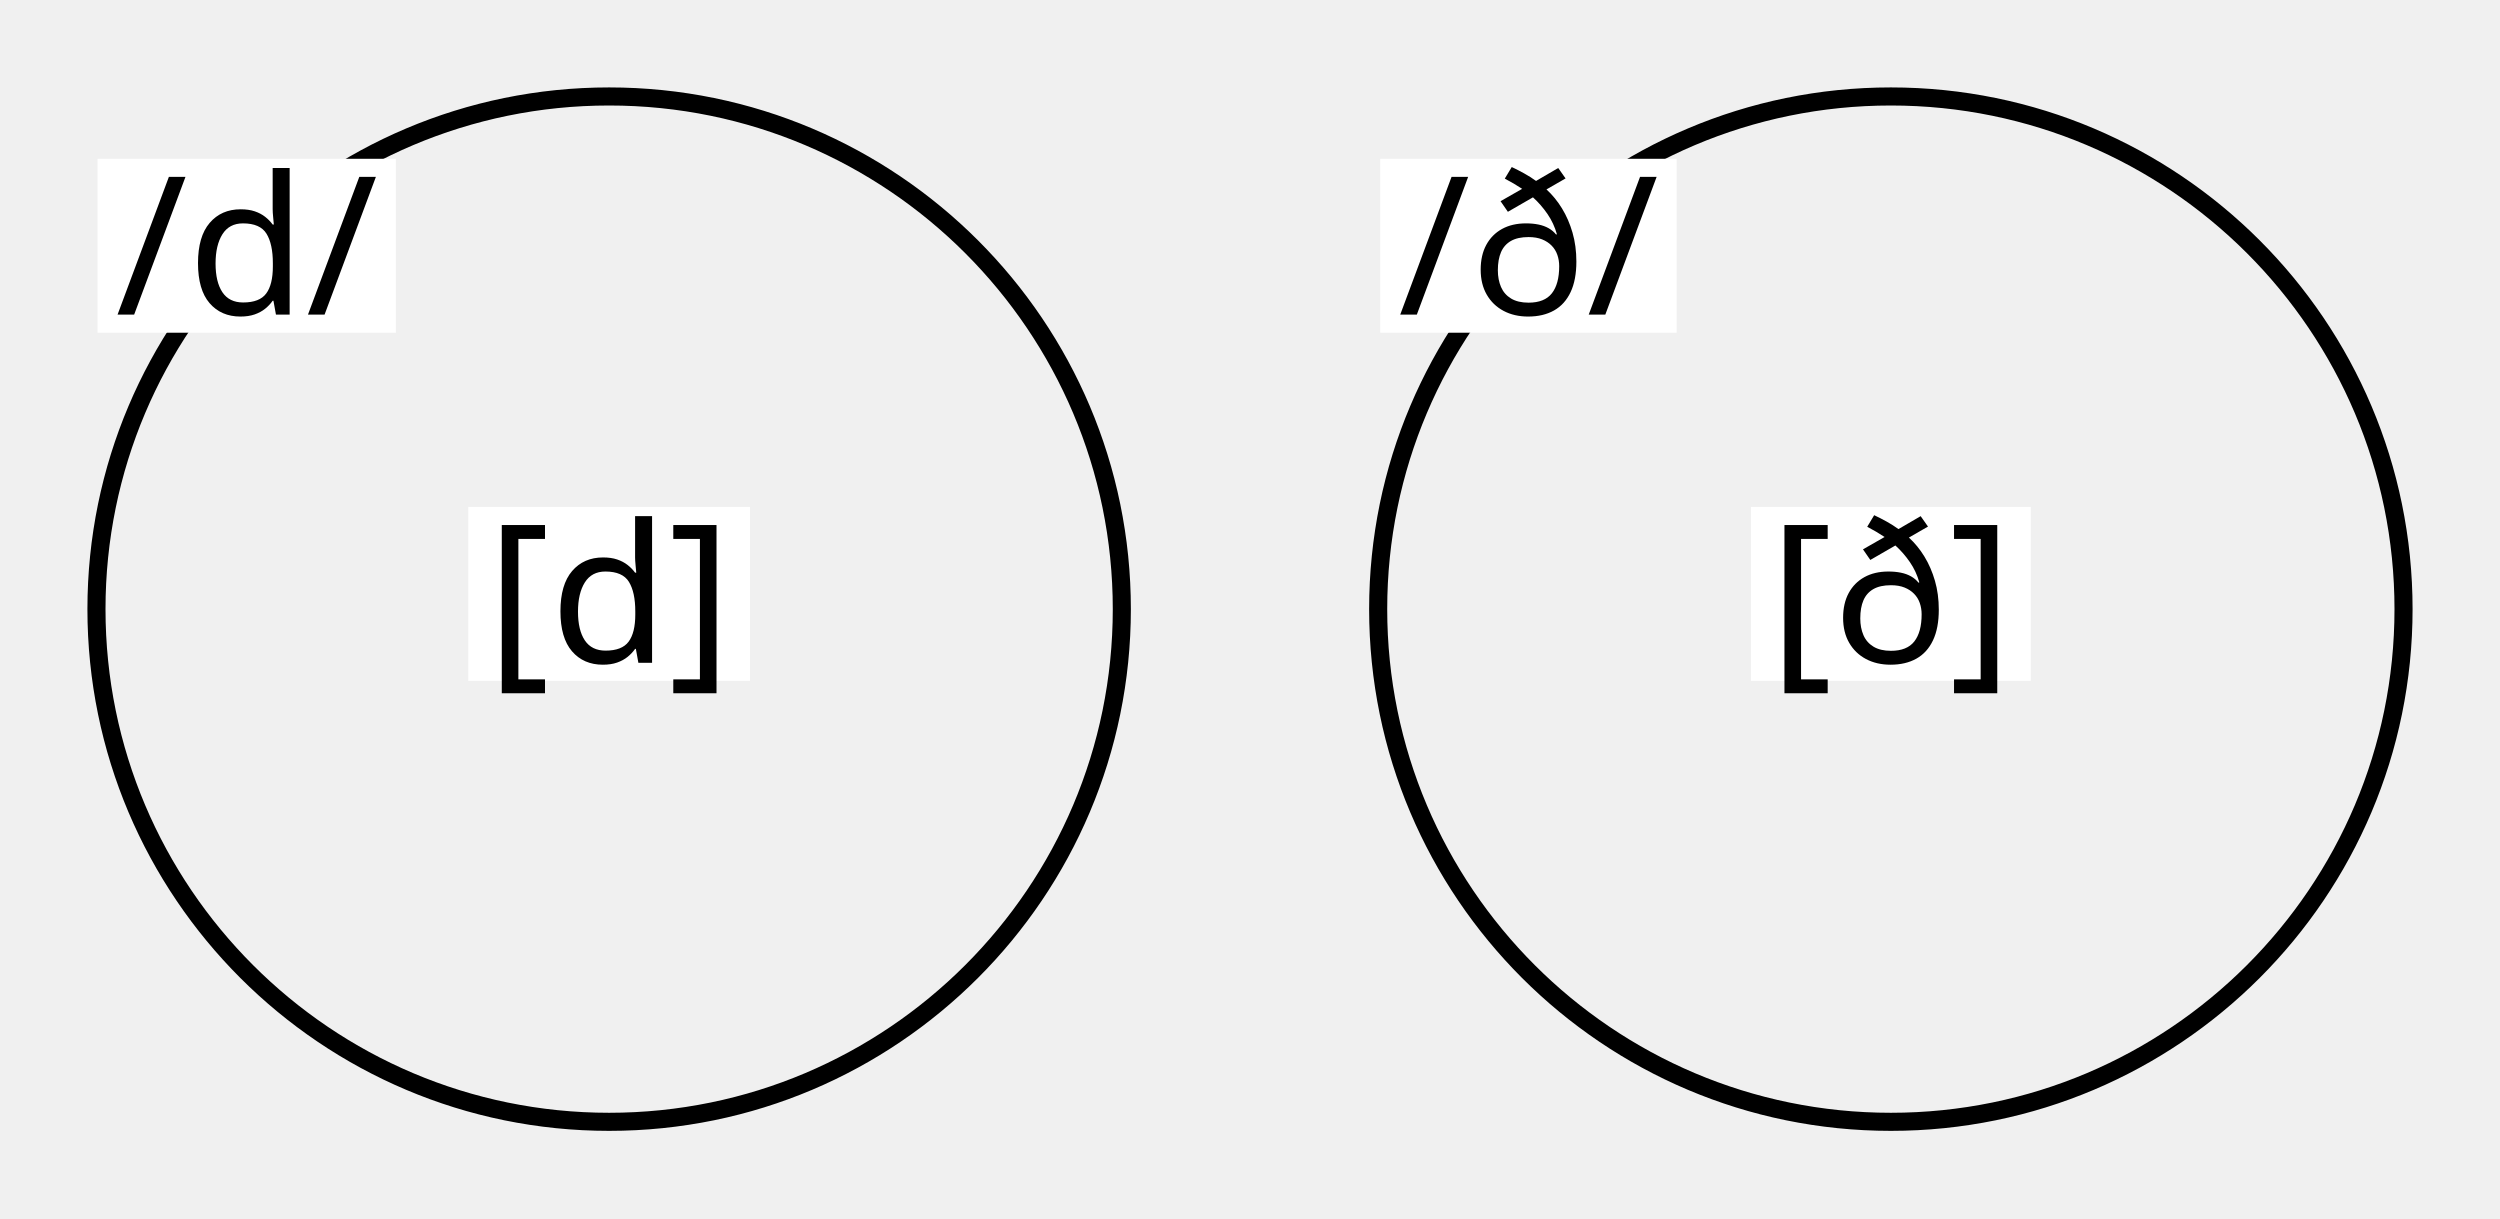
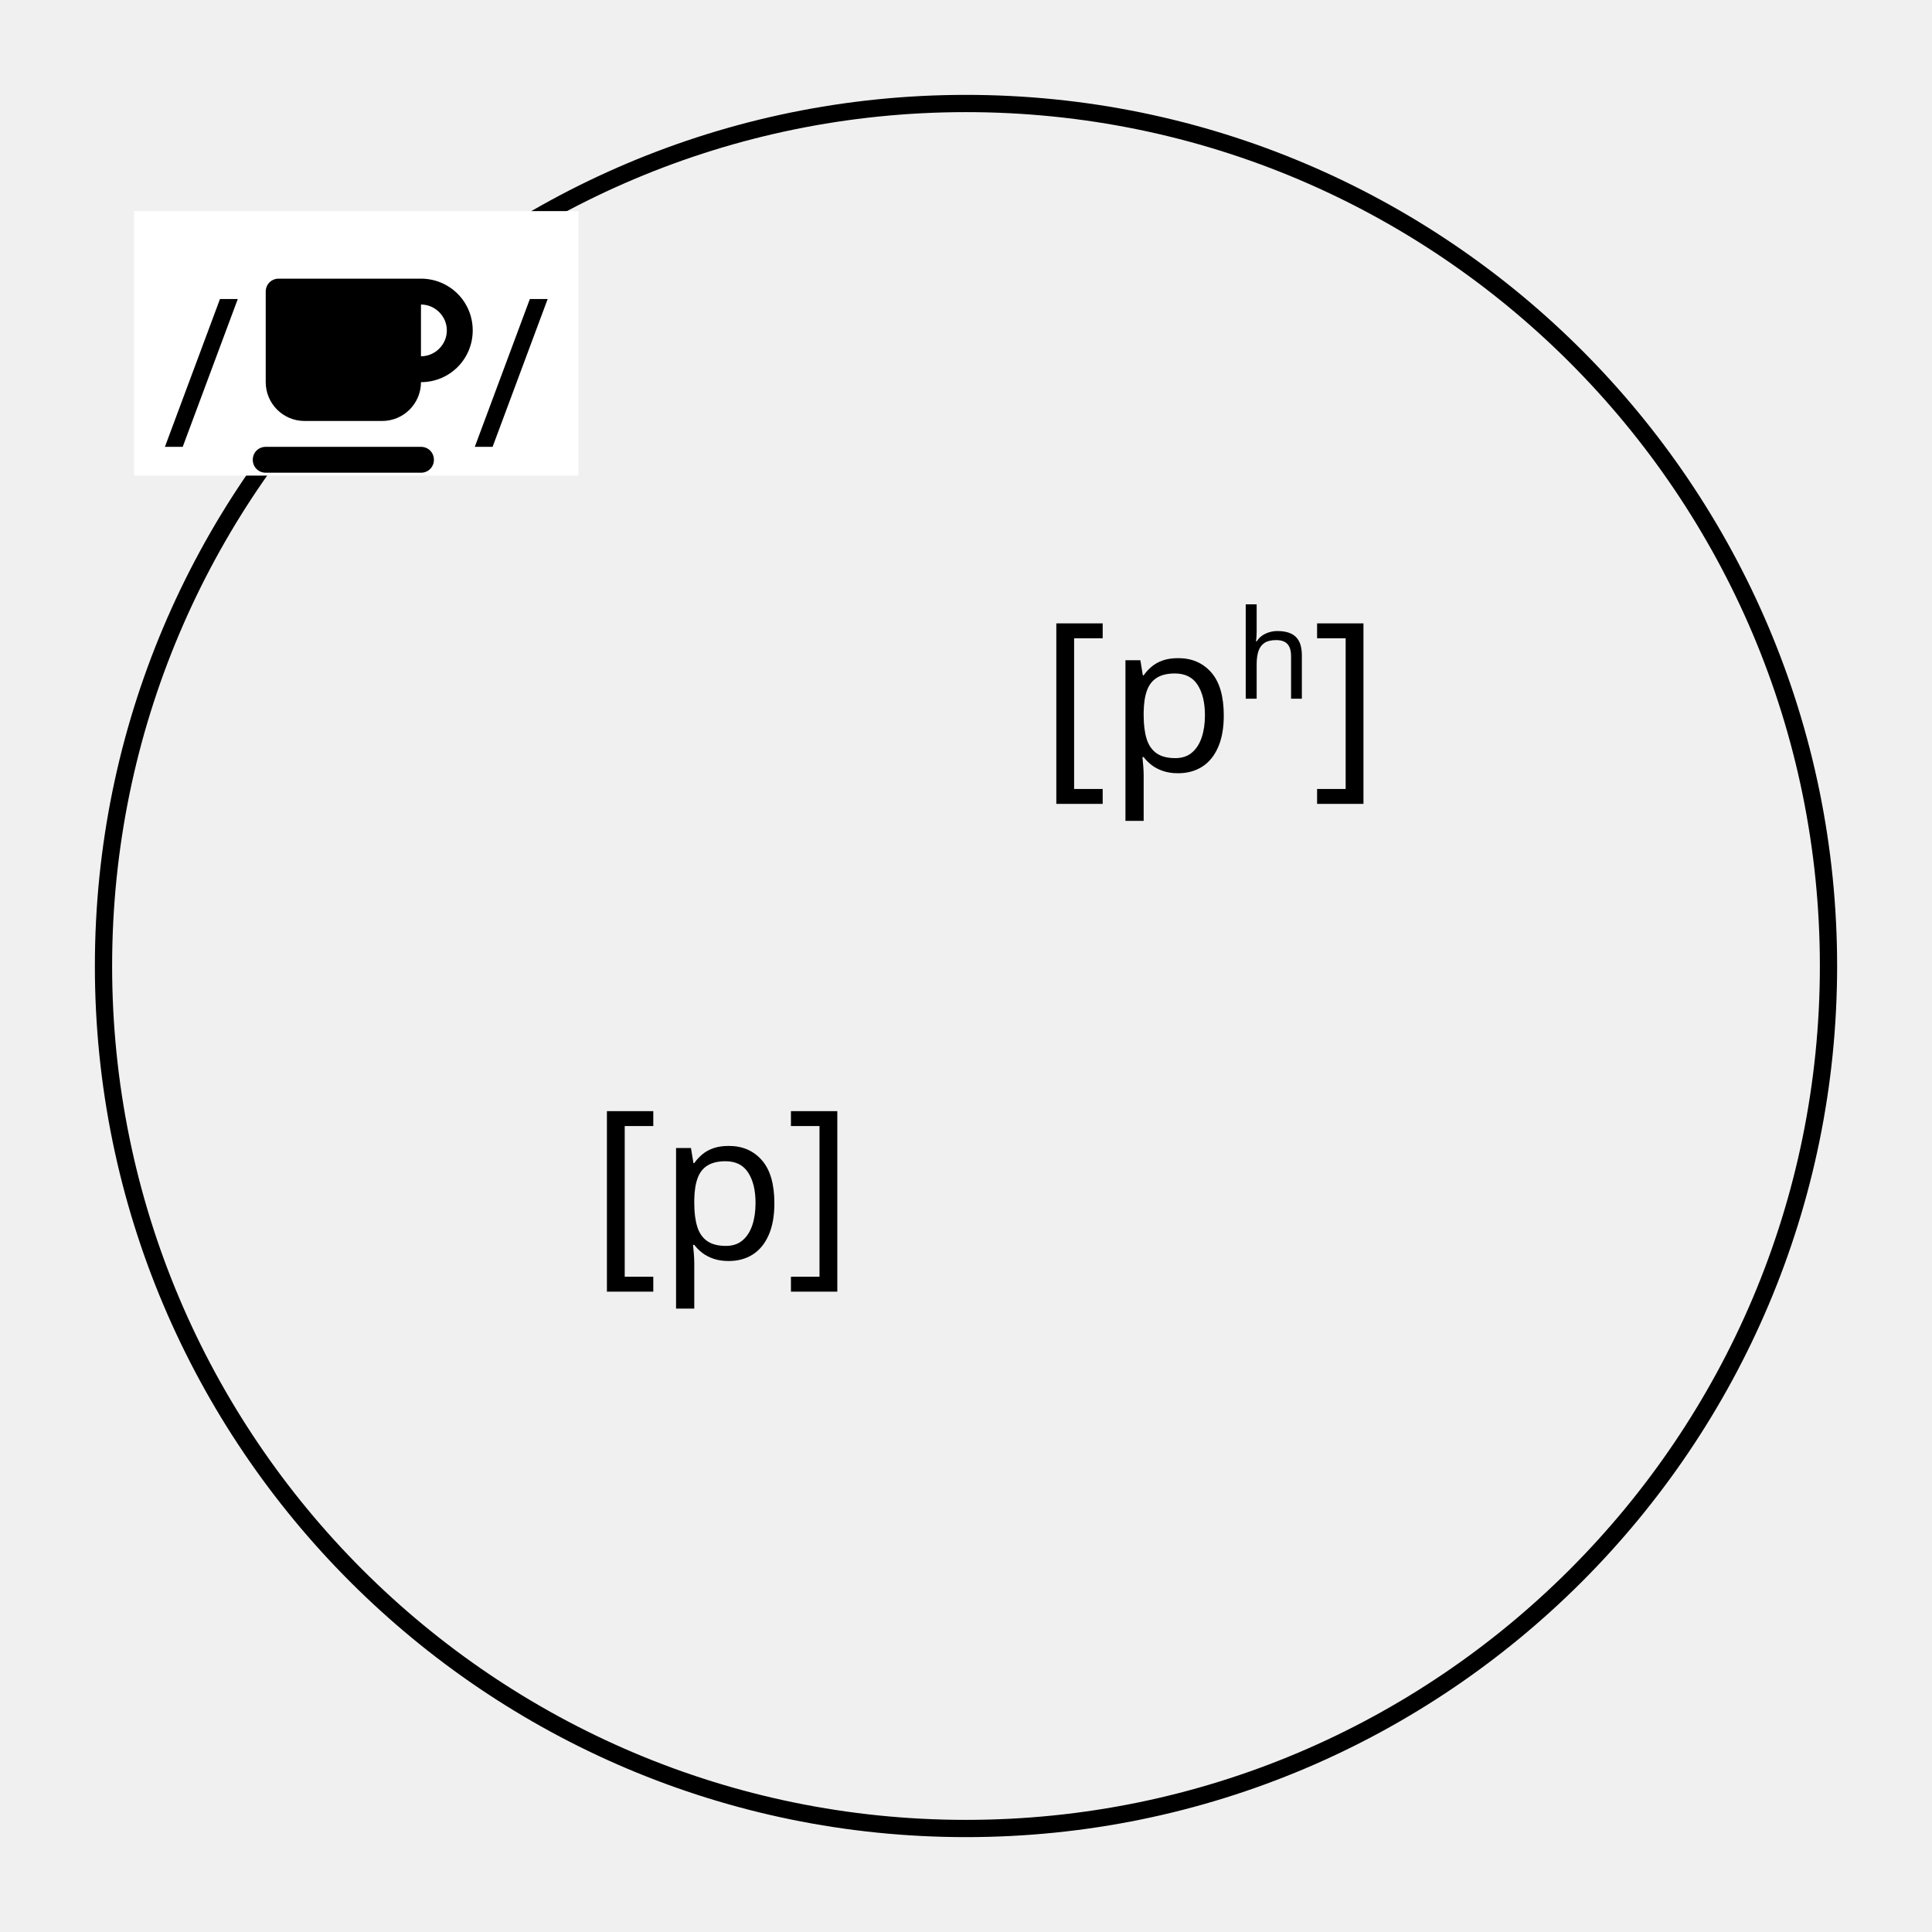
- <svg xmlns="http://www.w3.org/2000/svg" xmlns:xlink="http://www.w3.org/1999/xlink" viewBox="0 0 414.677 202.079" width="414.677pt" height="202.079pt">
-   <g transform="translate(16 16)">
-     <path fill="none" stroke="#000000" stroke-width="3" stroke-linecap="butt" stroke-linejoin="miter" stroke-miterlimit="4" d="M 0 0m 85.039 0c -46.923 0 -85.039 38.116 -85.039 85.039c 0 46.923 38.116 85.039 85.039 85.039c 46.923 0 85.039 -38.116 85.039 -85.039c 0 -46.923 -38.116 -85.039 -85.039 -85.039Z " />
-     <path fill="none" transform="translate(0.1794236 10.33942)" d="M 0 0h 49.488v 29.168h -49.488v -29.168Z " />
-     <g transform="translate(0.1794236 10.33942)">
+ <svg xmlns="http://www.w3.org/2000/svg" xmlns:xlink="http://www.w3.org/1999/xlink" viewBox="0 0 336 336" width="336pt" height="336pt">
+   <g transform="translate(18 18)">
+     <path fill="none" stroke="#000000" stroke-width="3" stroke-linecap="butt" stroke-linejoin="miter" stroke-miterlimit="4" d="M 0 0m 150 0c -82.768 0 -150 67.232 -150 150c 0 82.768 67.232 150 150 150c 82.768 0 150 -67.232 150 -150c 0 -82.768 -67.232 -150 -150 -150Z " />
+     <path fill="none" transform="translate(5.32015 18.71215)" d="M 0 0h 77.284v 50.5h -77.284v -50.5Z " />
+     <g transform="translate(5.32015 18.71215)">
      <g>
-         <path fill="#ffffff" fill-rule="nonzero" d="M 0 0v 28.848h 49.488v -28.848Z " />
-         <g transform="matrix(1 0 0 -1 3 25.848)">
-           <use xlink:href="#g75554AFE9023C4AEFAC1CCF08D5B6079" x="0" y="0" fill="#000000" fill-rule="nonzero" />
-           <use xlink:href="#g5B51BA1B344E98172D406020943D12B1" x="11.904" y="0" fill="#000000" fill-rule="nonzero" />
-           <use xlink:href="#g75554AFE9023C4AEFAC1CCF08D5B6079" x="31.584" y="0" fill="#000000" fill-rule="nonzero" />
+         <path fill="#ffffff" fill-rule="nonzero" d="M 0 0v 46h 77.284v -46Z " />
+         <g transform="matrix(1 0 0 -1 5 41)">
+           <use xlink:href="#g838671F6324325CDC9C32F567971A332" x="0" y="0" fill="#000000" fill-rule="nonzero" />
+         </g>
+         <g transform="matrix(1 0 0 -1 18.392 41)">
+           <use xlink:href="#g1B8C5818EC1FD758A032B26ECDE29B90" x="0" y="0" fill="#000000" fill-rule="nonzero" />
+         </g>
+         <g transform="matrix(1 0 0 -1 58.892 41)">
+           <use xlink:href="#g838671F6324325CDC9C32F567971A332" x="0" y="0" fill="#000000" fill-rule="nonzero" />
        </g>
      </g>
    </g>
-     <path fill="none" transform="translate(61.67137 68.08737)" d="M 0 0h 46.736v 33.904h -46.736v -33.904Z " />
-     <g transform="translate(61.67137 68.08737)">
-       <g>
-         <path fill="#ffffff" fill-rule="nonzero" d="M 0 0v 28.848h 46.736v -28.848Z " />
-         <g transform="matrix(1 0 0 -1 3 25.848)">
-           <use xlink:href="#gAF9B48C8895F5137ECE145ECE24EC910" x="0" y="0" fill="#000000" fill-rule="nonzero" />
-           <use xlink:href="#g5B51BA1B344E98172D406020943D12B1" x="10.528" y="0" fill="#000000" fill-rule="nonzero" />
-           <use xlink:href="#gEF18DF88D334EB98019AF3BF003EE3F7" x="30.208" y="0" fill="#000000" fill-rule="nonzero" />
-         </g>
+     <path fill="none" transform="translate(84.67086 175.2431)" d="M 0 0h 45.828v 34.344h -45.828v -34.344Z " />
+     <g transform="translate(84.67086 175.2431)">
+       <g transform="matrix(1 0 0 -1 0 25.704)">
+         <use xlink:href="#g557798AB30B557E7B5AF50D68E8CA089" x="0" y="0" fill="#000000" fill-rule="nonzero" />
+         <use xlink:href="#gB23BE7A8D3ADB8DF5E492B6AD294D180" x="11.844" y="0" fill="#000000" fill-rule="nonzero" />
+         <use xlink:href="#gC947C49F1B4BBCD69C069899F259273D" x="33.984" y="0" fill="#000000" fill-rule="nonzero" />
      </g>
    </g>
-     <path fill="none" stroke="#000000" stroke-width="3" stroke-linecap="butt" stroke-linejoin="miter" stroke-miterlimit="4" transform="translate(212.5984)" d="M 0 0m 85.039 0c -46.923 0 -85.039 38.116 -85.039 85.039c 0 46.923 38.116 85.039 85.039 85.039c 46.923 0 85.039 -38.116 85.039 -85.039c 0 -46.923 -38.116 -85.039 -85.039 -85.039Z " />
-     <path fill="none" transform="translate(212.9378 10.33942)" d="M 0 0h 49.168v 29.168h -49.168v -29.168Z " />
-     <g transform="translate(212.9378 10.33942)">
-       <g>
-         <path fill="#ffffff" fill-rule="nonzero" d="M 0 0v 28.848h 49.168v -28.848Z " />
-         <g transform="matrix(1 0 0 -1 3 25.848)">
-           <use xlink:href="#g75554AFE9023C4AEFAC1CCF08D5B6079" x="0" y="0" fill="#000000" fill-rule="nonzero" />
-           <use xlink:href="#gDCC0B5204681750F4B882A9904AA1E8D" x="11.904" y="0" fill="#000000" fill-rule="nonzero" />
-           <use xlink:href="#g75554AFE9023C4AEFAC1CCF08D5B6079" x="31.264" y="0" fill="#000000" fill-rule="nonzero" />
-         </g>
+     <path fill="none" transform="translate(162.8267 90.41286)" d="M 0 0h 59.177v 34.344h -59.177v -34.344Z " />
+     <g transform="translate(162.8267 90.41286)">
+       <g transform="matrix(1 0 0 -1 0 25.704)">
+         <use xlink:href="#g557798AB30B557E7B5AF50D68E8CA089" x="0" y="0" fill="#000000" fill-rule="nonzero" />
+         <use xlink:href="#gB23BE7A8D3ADB8DF5E492B6AD294D180" x="11.844" y="0" fill="#000000" fill-rule="nonzero" />
      </g>
-     </g>
-     <path fill="none" transform="translate(274.4298 68.08737)" d="M 0 0h 46.416v 33.904h -46.416v -33.904Z " />
-     <g transform="translate(274.4298 68.08737)">
-       <g>
-         <path fill="#ffffff" fill-rule="nonzero" d="M 0 0v 28.848h 46.416v -28.848Z " />
-         <g transform="matrix(1 0 0 -1 3 25.848)">
-           <use xlink:href="#gAF9B48C8895F5137ECE145ECE24EC910" x="0" y="0" fill="#000000" fill-rule="nonzero" />
-           <use xlink:href="#gDCC0B5204681750F4B882A9904AA1E8D" x="10.528" y="0" fill="#000000" fill-rule="nonzero" />
-           <use xlink:href="#gEF18DF88D334EB98019AF3BF003EE3F7" x="29.888" y="0" fill="#000000" fill-rule="nonzero" />
-         </g>
+       <g transform="matrix(1 0 0 -1 33.984 13.104)">
+         <use xlink:href="#g7E4D576163944498BA866914E159B893" x="0" y="0" fill="#000000" fill-rule="nonzero" />
+       </g>
+       <g transform="matrix(1 0 0 -1 47.3328 25.704)">
+         <use xlink:href="#gC947C49F1B4BBCD69C069899F259273D" x="0" y="0" fill="#000000" fill-rule="nonzero" />
      </g>
    </g>
  </g>
  <defs>
-     <symbol id="g75554AFE9023C4AEFAC1CCF08D5B6079" overflow="visible">
-       <path d="M 0 0m 11.584 22.848l -8.512 -22.848h -2.752l 8.512 22.848h 2.752Z " />
+     <symbol id="g838671F6324325CDC9C32F567971A332" overflow="visible">
+       <path d="M 0 0m 13.032 25.704l -9.576 -25.704h -3.096l 9.576 25.704h 3.096Z " />
    </symbol>
-     <symbol id="g5B51BA1B344E98172D406020943D12B1" overflow="visible">
-       <path d="M 0 0m 8.8 -0.32q -3.2 0 -5.12 2.224q -1.92 2.224 -1.92 6.64q 0 4.416 1.936 6.672q 1.936 2.256 5.136 2.256q 1.344 0 2.336 -0.336q 0.992 -0.336 1.728 -0.912q 0.736 -0.576 1.248 -1.28h 0.192q -0.032 0.416 -0.112 1.232q -0.08 0.816 -0.08 1.296v 6.848h 2.816v -24.32h -2.272l -0.416 2.304h -0.128q -0.512 -0.736 -1.248 -1.328q -0.736 -0.592 -1.744 -0.944q -1.008 -0.352 -2.352 -0.352Z m 0.448 2.336q 2.72 0 3.824 1.488q 1.104 1.488 1.104 4.496v 0.512q 0 3.2 -1.056 4.912q -1.056 1.712 -3.904 1.712q -2.272 0 -3.408 -1.808q -1.136 -1.808 -1.136 -4.848q 0 -3.072 1.136 -4.768q 1.136 -1.696 3.44 -1.696Z " />
+     <symbol id="g1B8C5818EC1FD758A032B26ECDE29B90" overflow="visible">
+       <path d="M 0 0m 4.5 27c 0 1.266 0.984 2.25 2.25 2.25h 24.75c 4.992 0 9 -4.008 9 -9c 0 -4.992 -4.008 -9 -9 -9c 0 -3.727 -3.023 -6.75 -6.75 -6.75h -13.5c -3.727 0 -6.75 3.023 -6.75 6.75v 15.75Z m 31.5 -6.75c 0 2.461 -2.039 4.5 -4.5 4.5v -9c 2.461 0 4.5 2.039 4.5 4.5Z m -31.5 -20.25h 27c 1.266 0 2.25 -0.984 2.25 -2.25c 0 -1.266 -0.984 -2.25 -2.25 -2.25h -27c -1.266 0 -2.25 0.984 -2.25 2.25c 0 1.266 0.984 2.25 2.25 2.25Z " />
    </symbol>
-     <symbol id="gAF9B48C8895F5137ECE145ECE24EC910" overflow="visible">
-       <path d="M 0 0m 9.728 -5.056h -7.168v 27.904h 7.168v -2.304h -4.416v -23.296h 4.416v -2.304Z " />
+     <symbol id="g557798AB30B557E7B5AF50D68E8CA089" overflow="visible">
+       <path d="M 0 0m 10.944 -5.688h -8.064v 31.392h 8.064v -2.592h -4.968v -26.208h 4.968v -2.592Z " />
    </symbol>
-     <symbol id="gEF18DF88D334EB98019AF3BF003EE3F7" overflow="visible">
-       <path d="M 0 0m 0.8 -2.752h 4.416v 23.296h -4.416v 2.304h 7.168v -27.904h -7.168v 2.304Z " />
+     <symbol id="gB23BE7A8D3ADB8DF5E492B6AD294D180" overflow="visible">
+       <path d="M 0 0m 12.24 19.656q 3.564 0 5.742 -2.484q 2.178 -2.484 2.178 -7.488q 0 -3.276 -0.99 -5.526q -0.99 -2.25 -2.772 -3.384q -1.782 -1.134 -4.194 -1.134q -1.476 0 -2.628 0.396q -1.152 0.396 -1.962 1.026q -0.81 0.63 -1.386 1.386h -0.216q 0.072 -0.612 0.144 -1.548q 0.072 -0.936 0.072 -1.62v -7.92h -3.168v 27.936h 2.592l 0.432 -2.628h 0.144q 0.576 0.828 1.386 1.512q 0.81 0.684 1.944 1.08q 1.134 0.396 2.682 0.396Z m -0.576 -2.664q -1.944 0 -3.132 -0.738q -1.188 -0.738 -1.728 -2.214q -0.54 -1.476 -0.576 -3.744v -0.612q 0 -2.376 0.504 -4.032q 0.504 -1.656 1.71 -2.52q 1.206 -0.864 3.294 -0.864q 1.764 0 2.898 0.972q 1.134 0.972 1.692 2.646q 0.558 1.674 0.558 3.834q 0 3.312 -1.278 5.292q -1.278 1.98 -3.942 1.98Z " />
    </symbol>
-     <symbol id="gDCC0B5204681750F4B882A9904AA1E8D" overflow="visible">
-       <path d="M 0 0m 6.912 24.48q 1.024 -0.48 2.064 -1.056q 1.04 -0.576 1.968 -1.248l 3.68 2.144l 1.216 -1.728l -3.168 -1.824q 1.472 -1.344 2.576 -3.152q 1.104 -1.808 1.744 -4.016q 0.64 -2.208 0.64 -4.8q 0 -3.04 -0.96 -5.072q -0.96 -2.032 -2.752 -3.04q -1.792 -1.008 -4.288 -1.008q -2.304 0 -4.08 0.944q -1.776 0.944 -2.784 2.688q -1.008 1.744 -1.008 4.144q 0 2.4 0.928 4.112q 0.928 1.712 2.608 2.64q 1.68 0.928 3.984 0.928q 1.12 0 2.064 -0.192q 0.944 -0.192 1.68 -0.608q 0.736 -0.416 1.248 -1.056l 0.128 0.064q -0.512 1.824 -1.568 3.36q -1.056 1.536 -2.4 2.752l -4.16 -2.4l -1.216 1.76l 3.584 2.048q -0.672 0.448 -1.408 0.88q -0.736 0.432 -1.472 0.816l 1.152 1.92Z m 2.784 -11.616q -1.792 0 -2.912 -0.64q -1.12 -0.64 -1.648 -1.856q -0.528 -1.216 -0.528 -3.008q 0 -1.568 0.528 -2.784q 0.528 -1.216 1.664 -1.904q 1.136 -0.688 2.896 -0.688q 2.656 0 3.872 1.552q 1.216 1.552 1.216 4.496q 0 0.992 -0.304 1.872q -0.304 0.88 -0.944 1.536q -0.64 0.656 -1.584 1.04q -0.944 0.384 -2.256 0.384Z " />
+     <symbol id="gC947C49F1B4BBCD69C069899F259273D" overflow="visible">
+       <path d="M 0 0m 0.9 -3.096h 4.968v 26.208h -4.968v 2.592h 8.064v -31.392h -8.064v 2.592Z " />
+     </symbol>
+     <symbol id="g7E4D576163944498BA866914E159B893" overflow="visible">
+       <path d="M 0 0m 3.737 11.599q 0 -0.41 -0.032 -0.842q -0.032 -0.432 -0.076 -0.778h 0.13q 0.367 0.605 0.929 0.994q 0.562 0.389 1.253 0.594q 0.691 0.205 1.426 0.205q 1.404 0 2.344 -0.443q 0.94 -0.443 1.415 -1.372q 0.475 -0.929 0.475 -2.419v -7.538h -1.879v 7.409q 0 1.404 -0.626 2.095q -0.626 0.691 -1.966 0.691q -1.296 0 -2.03 -0.486q -0.734 -0.486 -1.048 -1.426q -0.313 -0.94 -0.313 -2.3v -5.983h -1.901v 16.416h 1.901v -4.817Z " />
    </symbol>
  </defs>
</svg>
